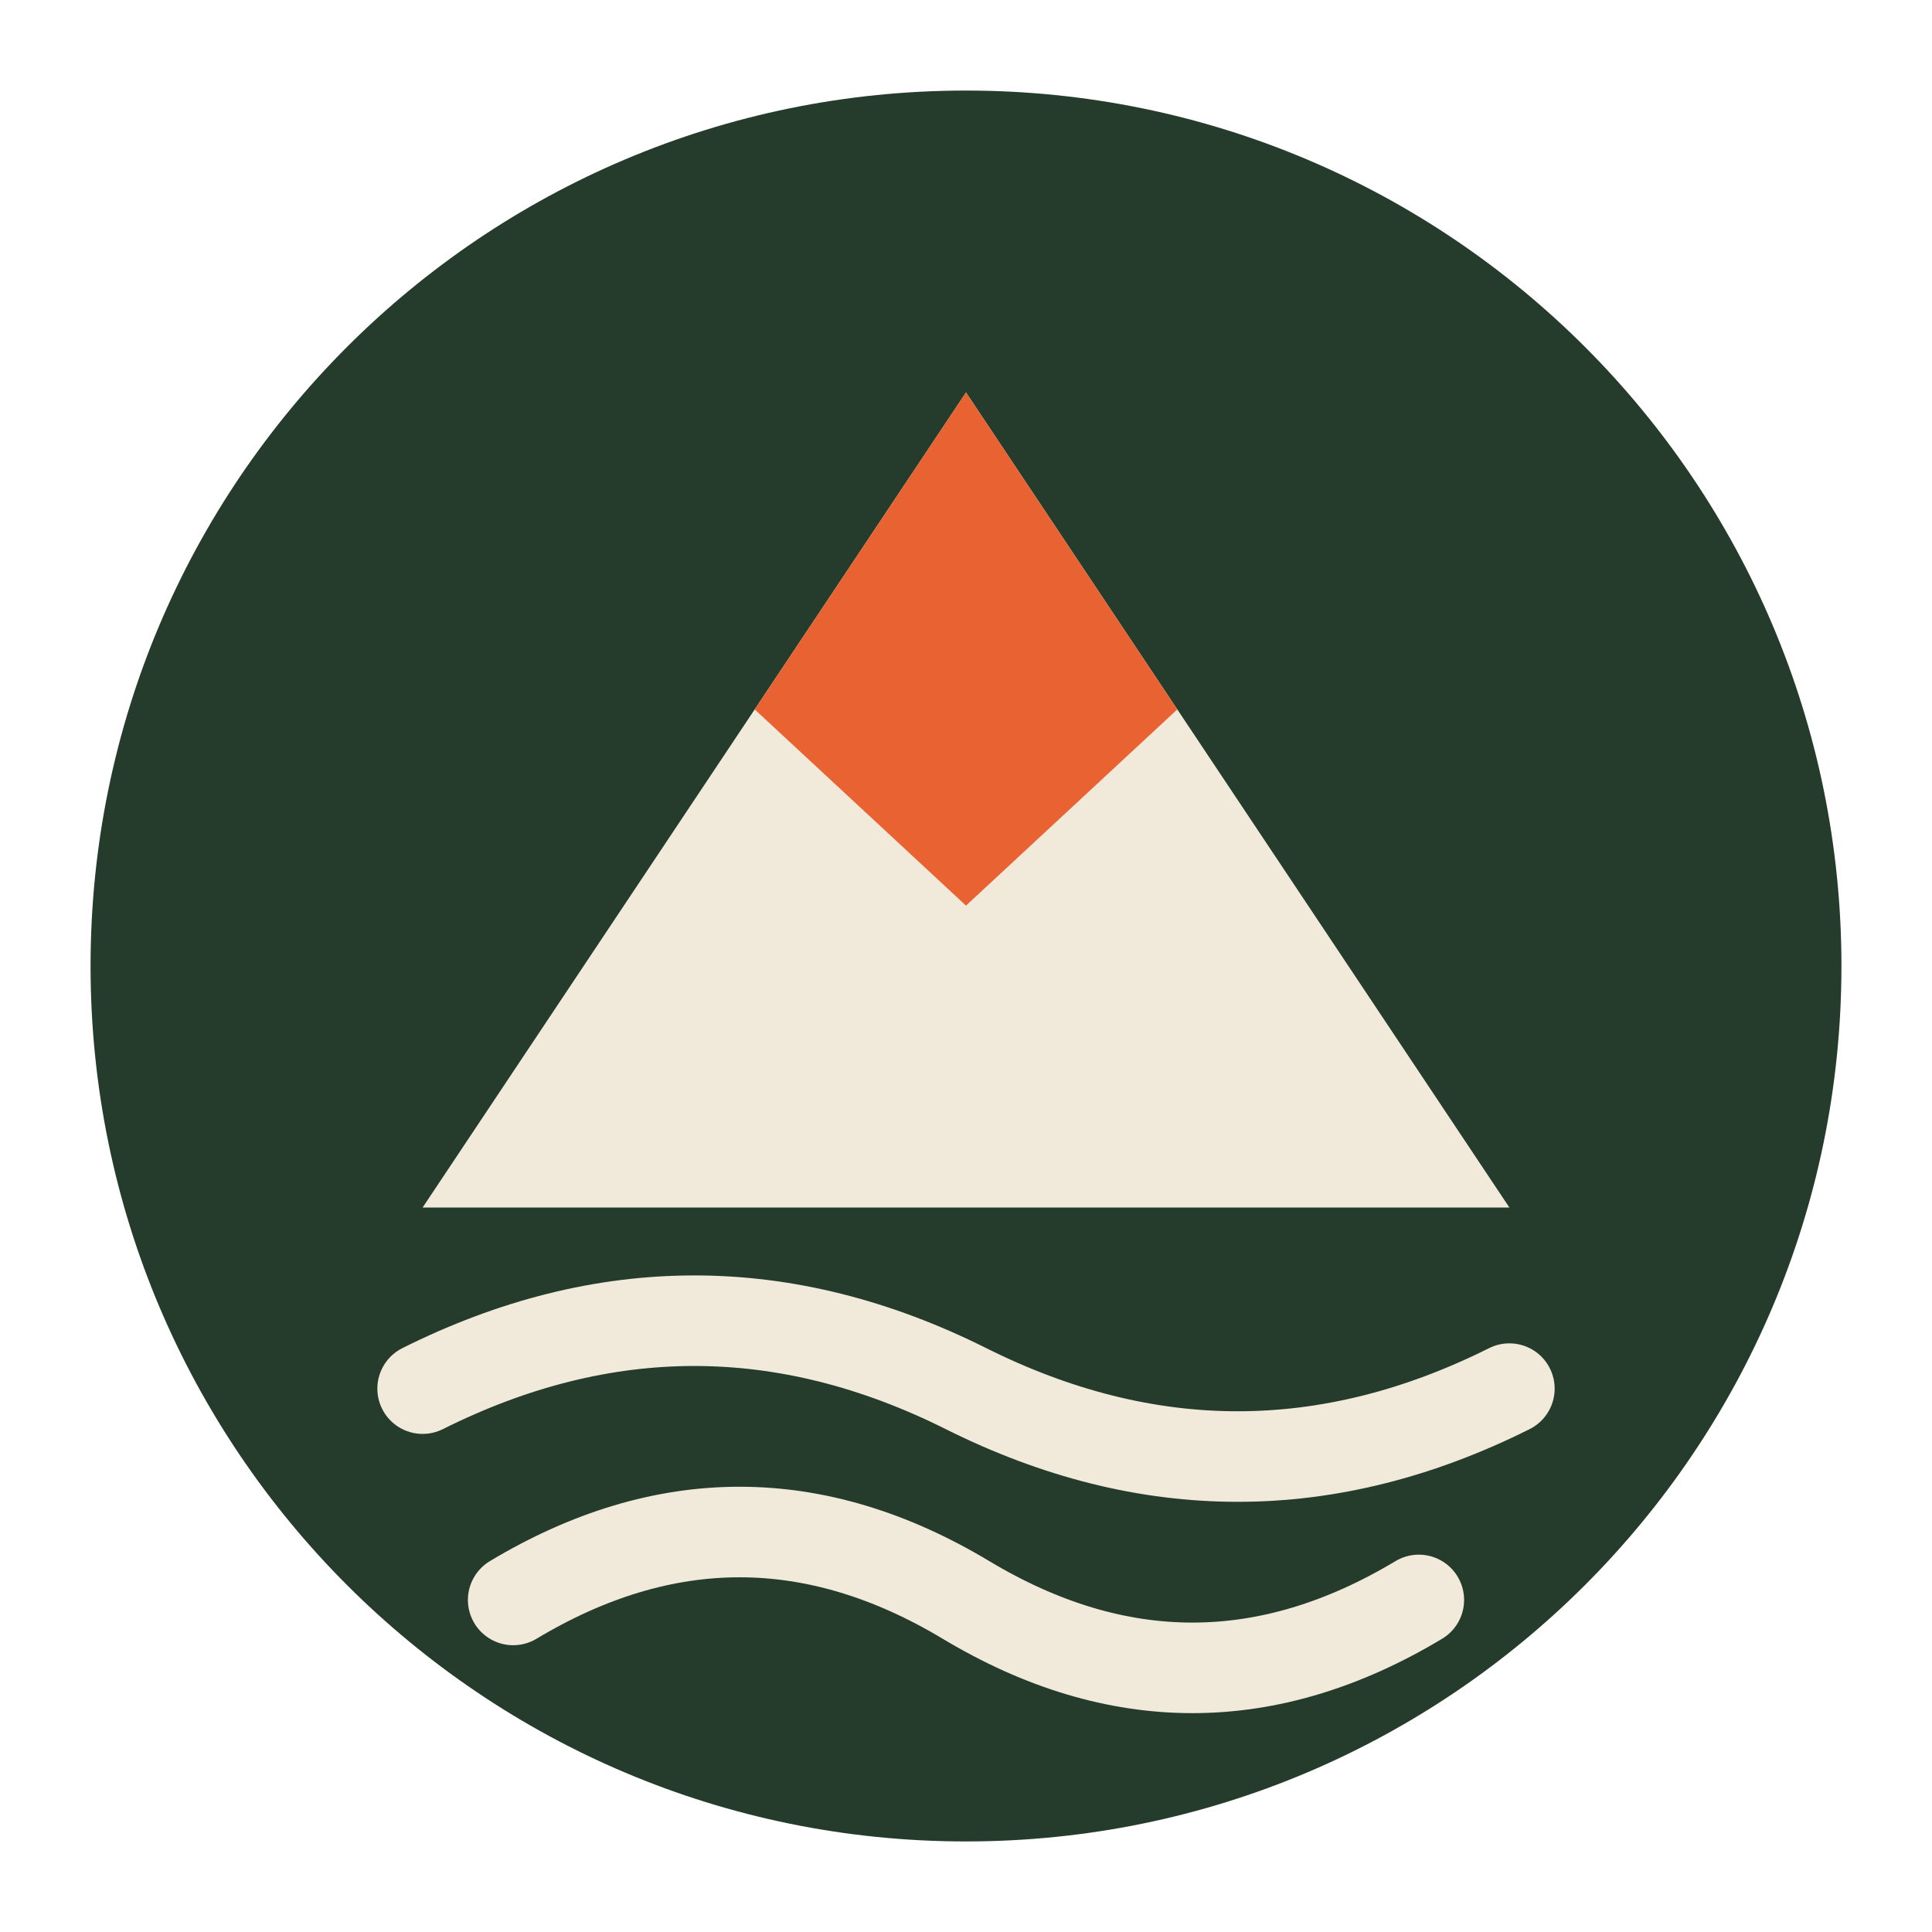
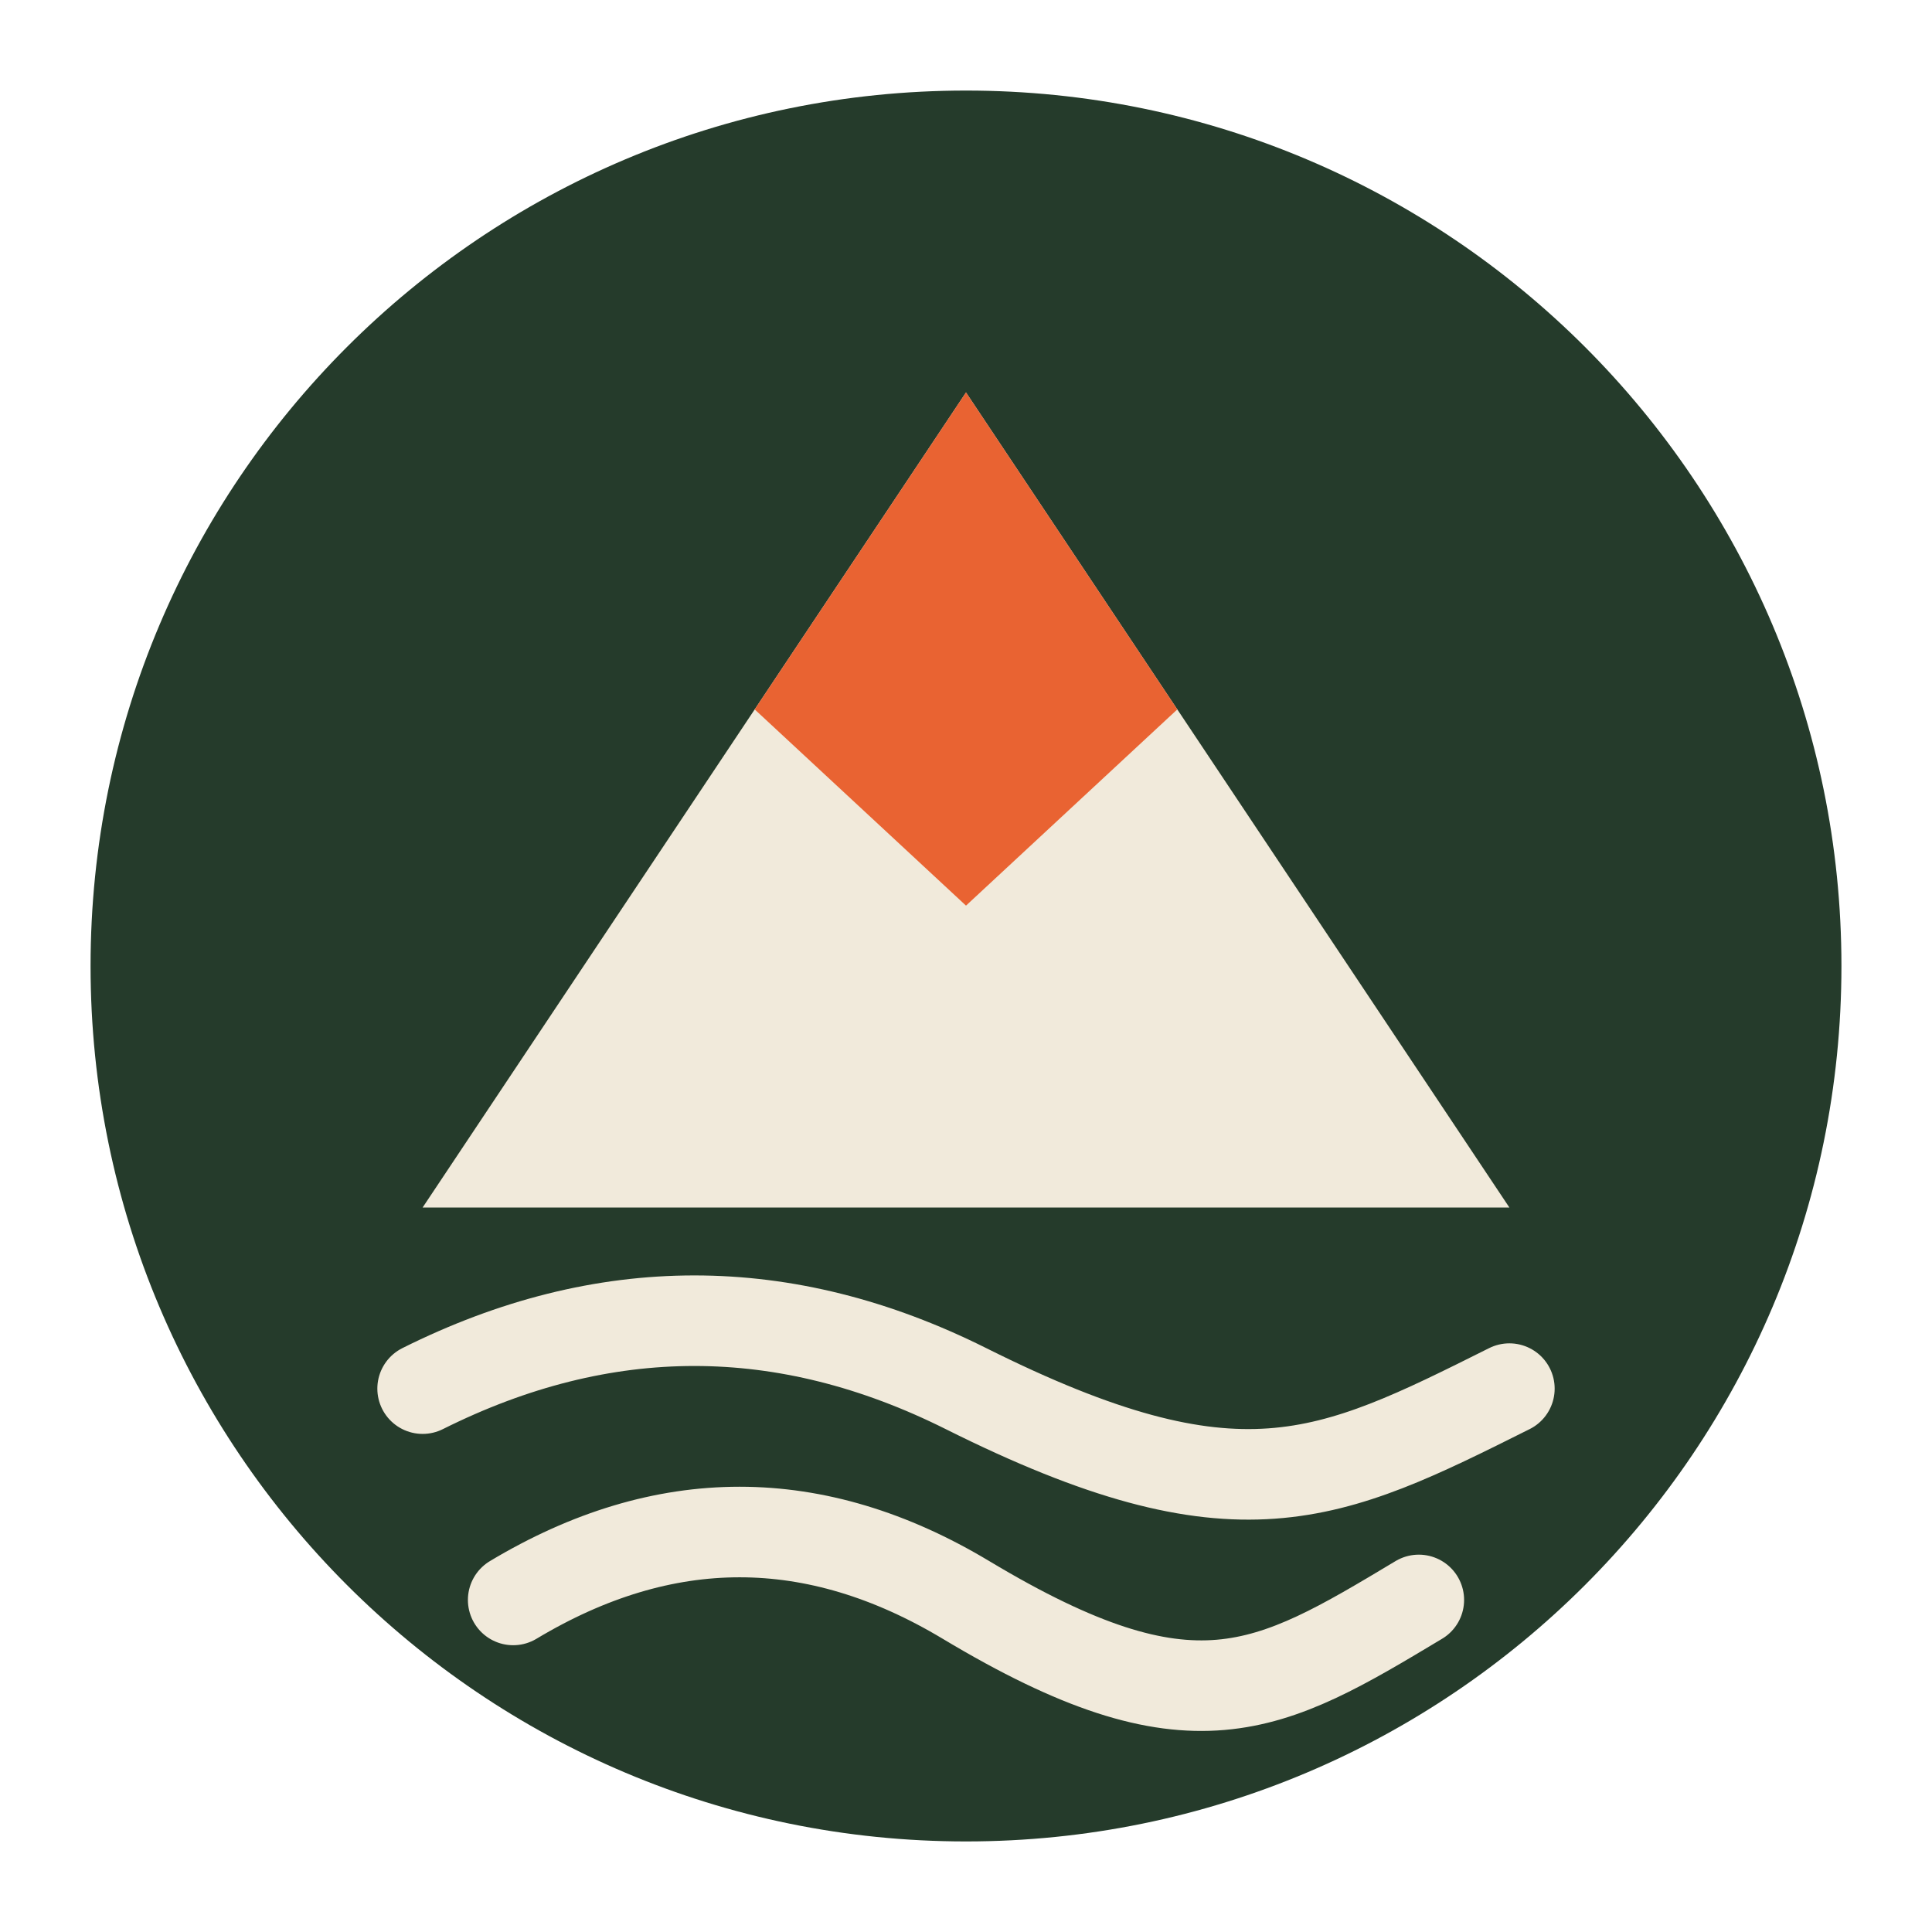
- <svg xmlns="http://www.w3.org/2000/svg" viewBox="0 0 64 64" role="img" aria-labelledby="title desc">
+ <svg xmlns="http://www.w3.org/2000/svg" aria-labelledby="title desc" viewBox="0 0 64 64">
  <circle cx="32" cy="32" r="29" fill="#253b2b" />
-   <path fill="#f1eadb" d="M14 40 32 13 50 40H14Z" />
-   <path fill="#e96332" d="M32 13 39 23.5 32 30 25 23.5 32 13Z" />
-   <path fill="none" stroke="#f1eadb" stroke-linecap="round" stroke-width="3" d="M14 46c6-3 12-3 18 0s12 3 18 0M17 53c5-3 10-3 15 0s10 3 15 0" />
+   <path fill="#f1eadb" d="m14 40 18-27 18 27z" />
+   <path fill="#e96332" d="m32 13 7 10.5-7 6.5-7-6.5z" />
+   <path fill="none" stroke="#f1eadb" stroke-linecap="round" stroke-width="3" d="M14 46q9-4.5 18 0c9 4.5 12 3 18 0m-33 7q7.5-4.5 15 0c7.5 4.5 10 3 15 0" />
</svg>
